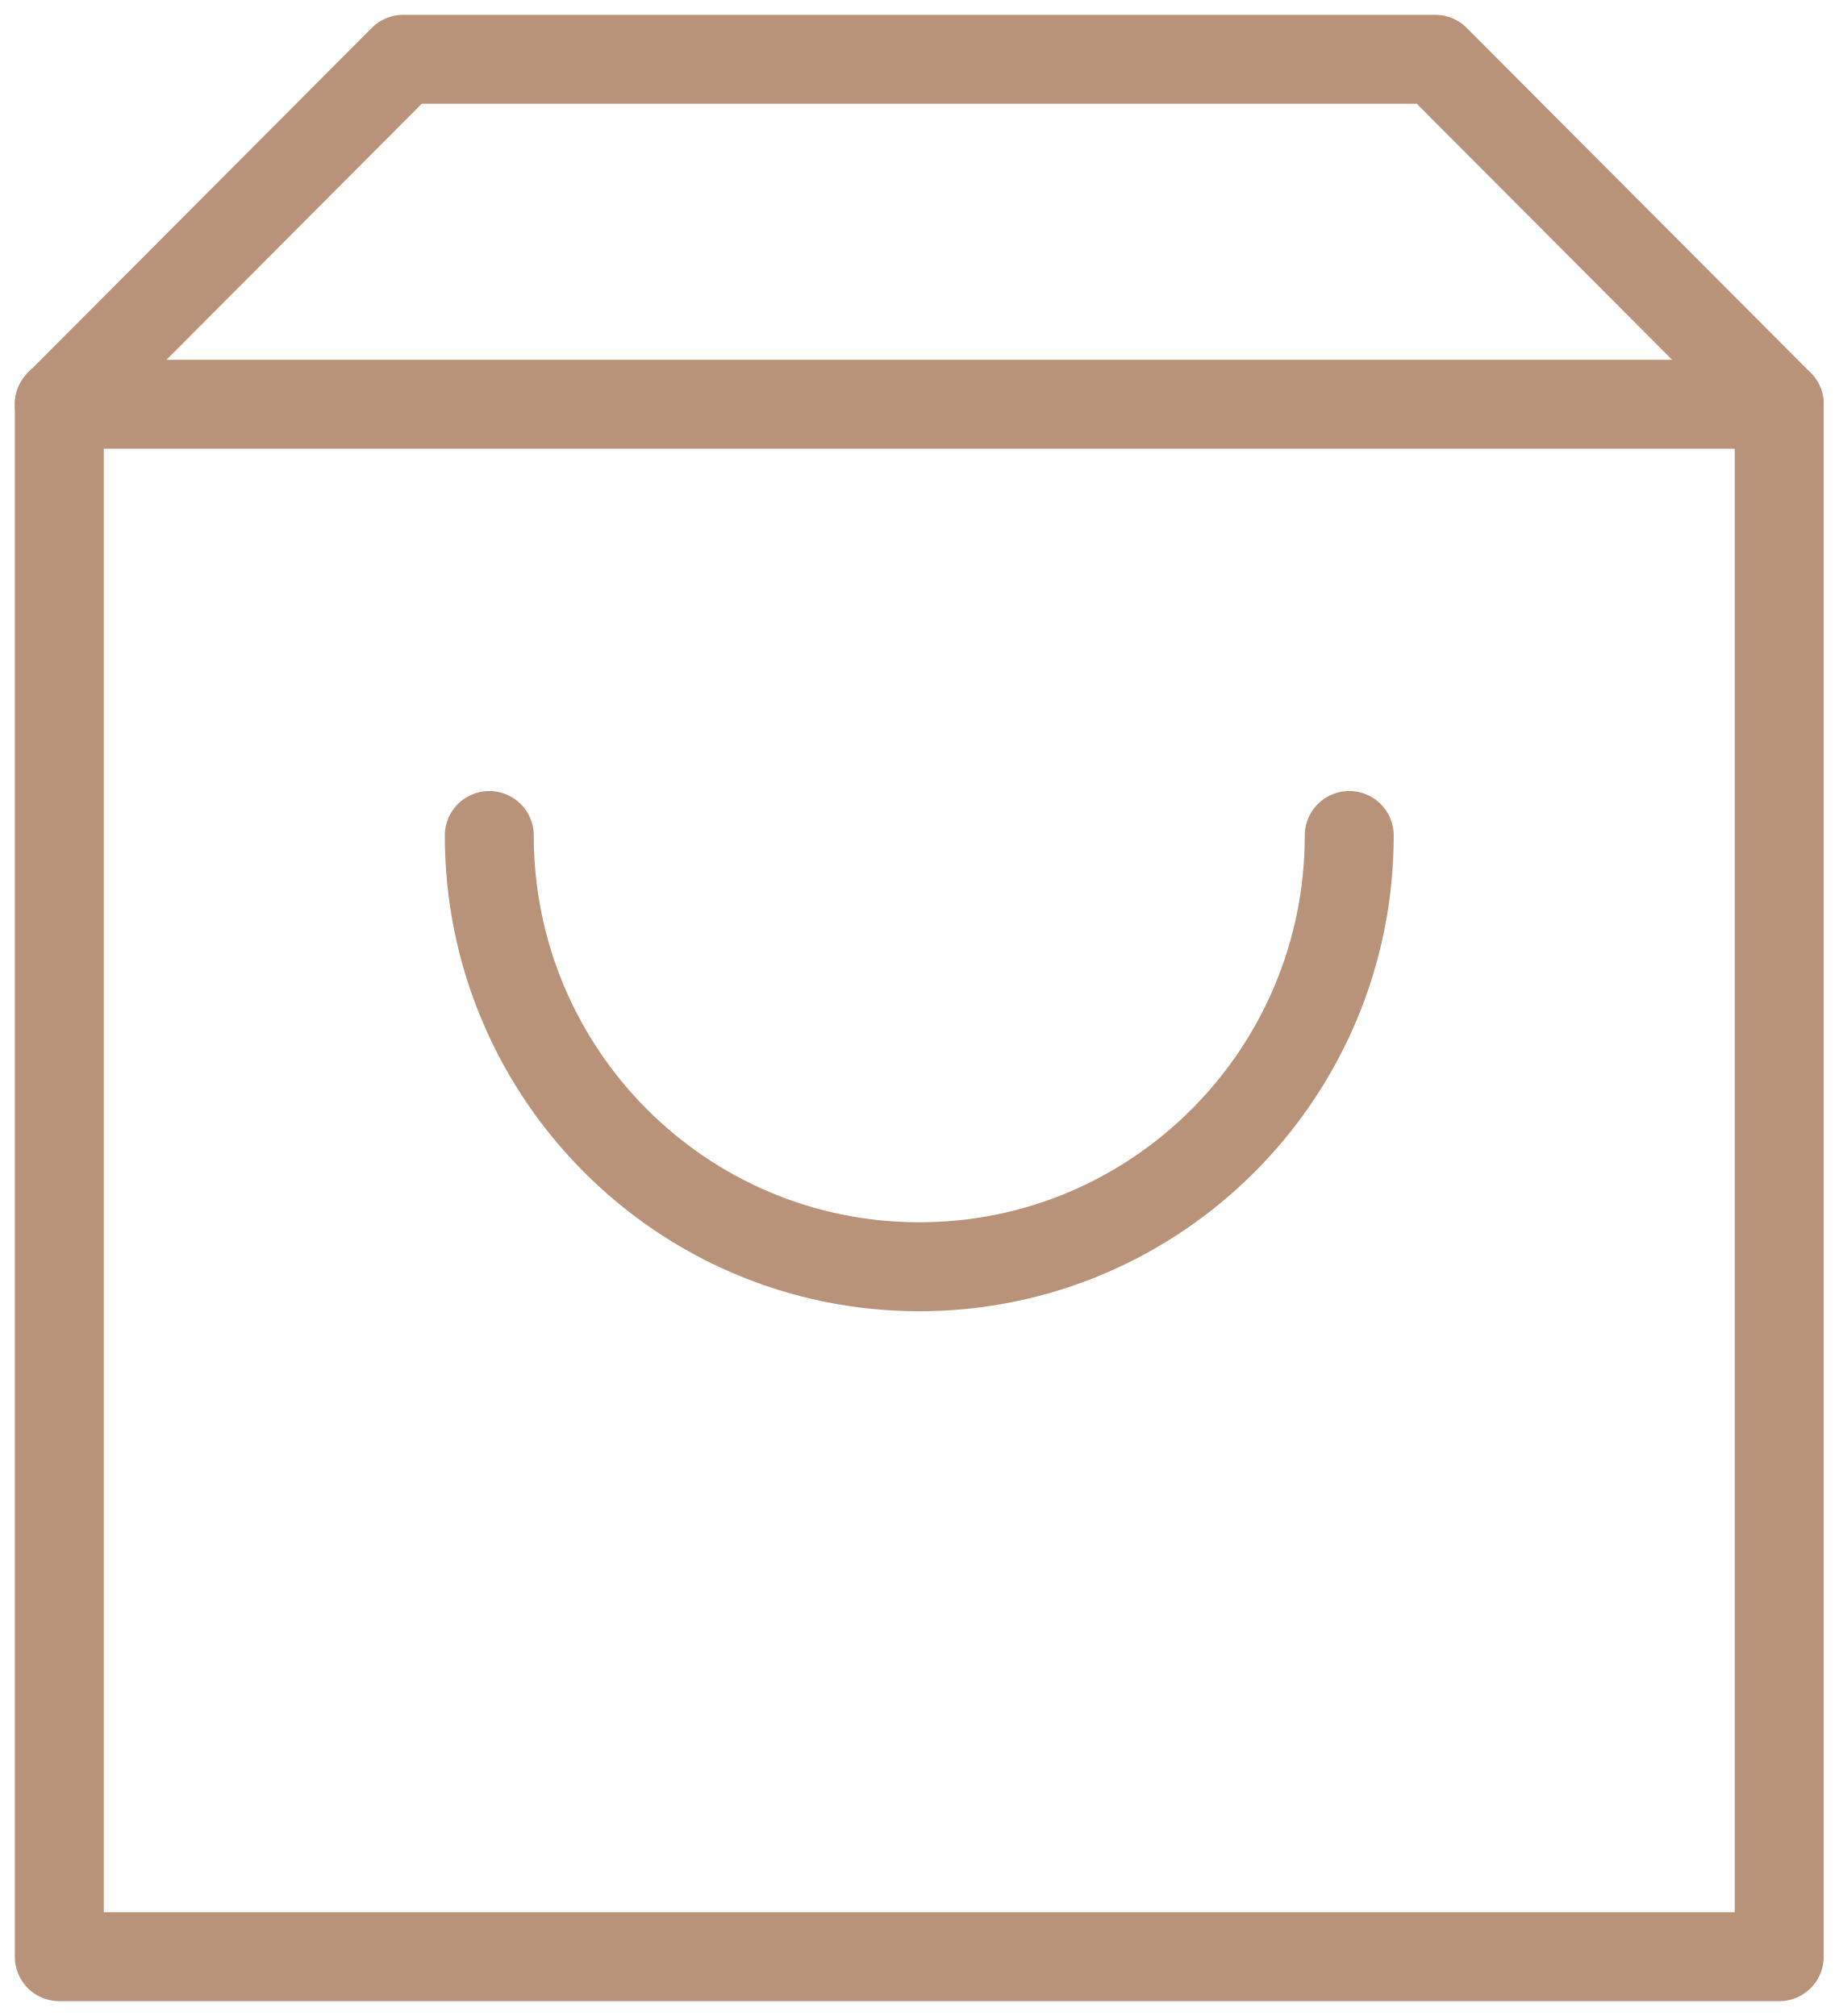
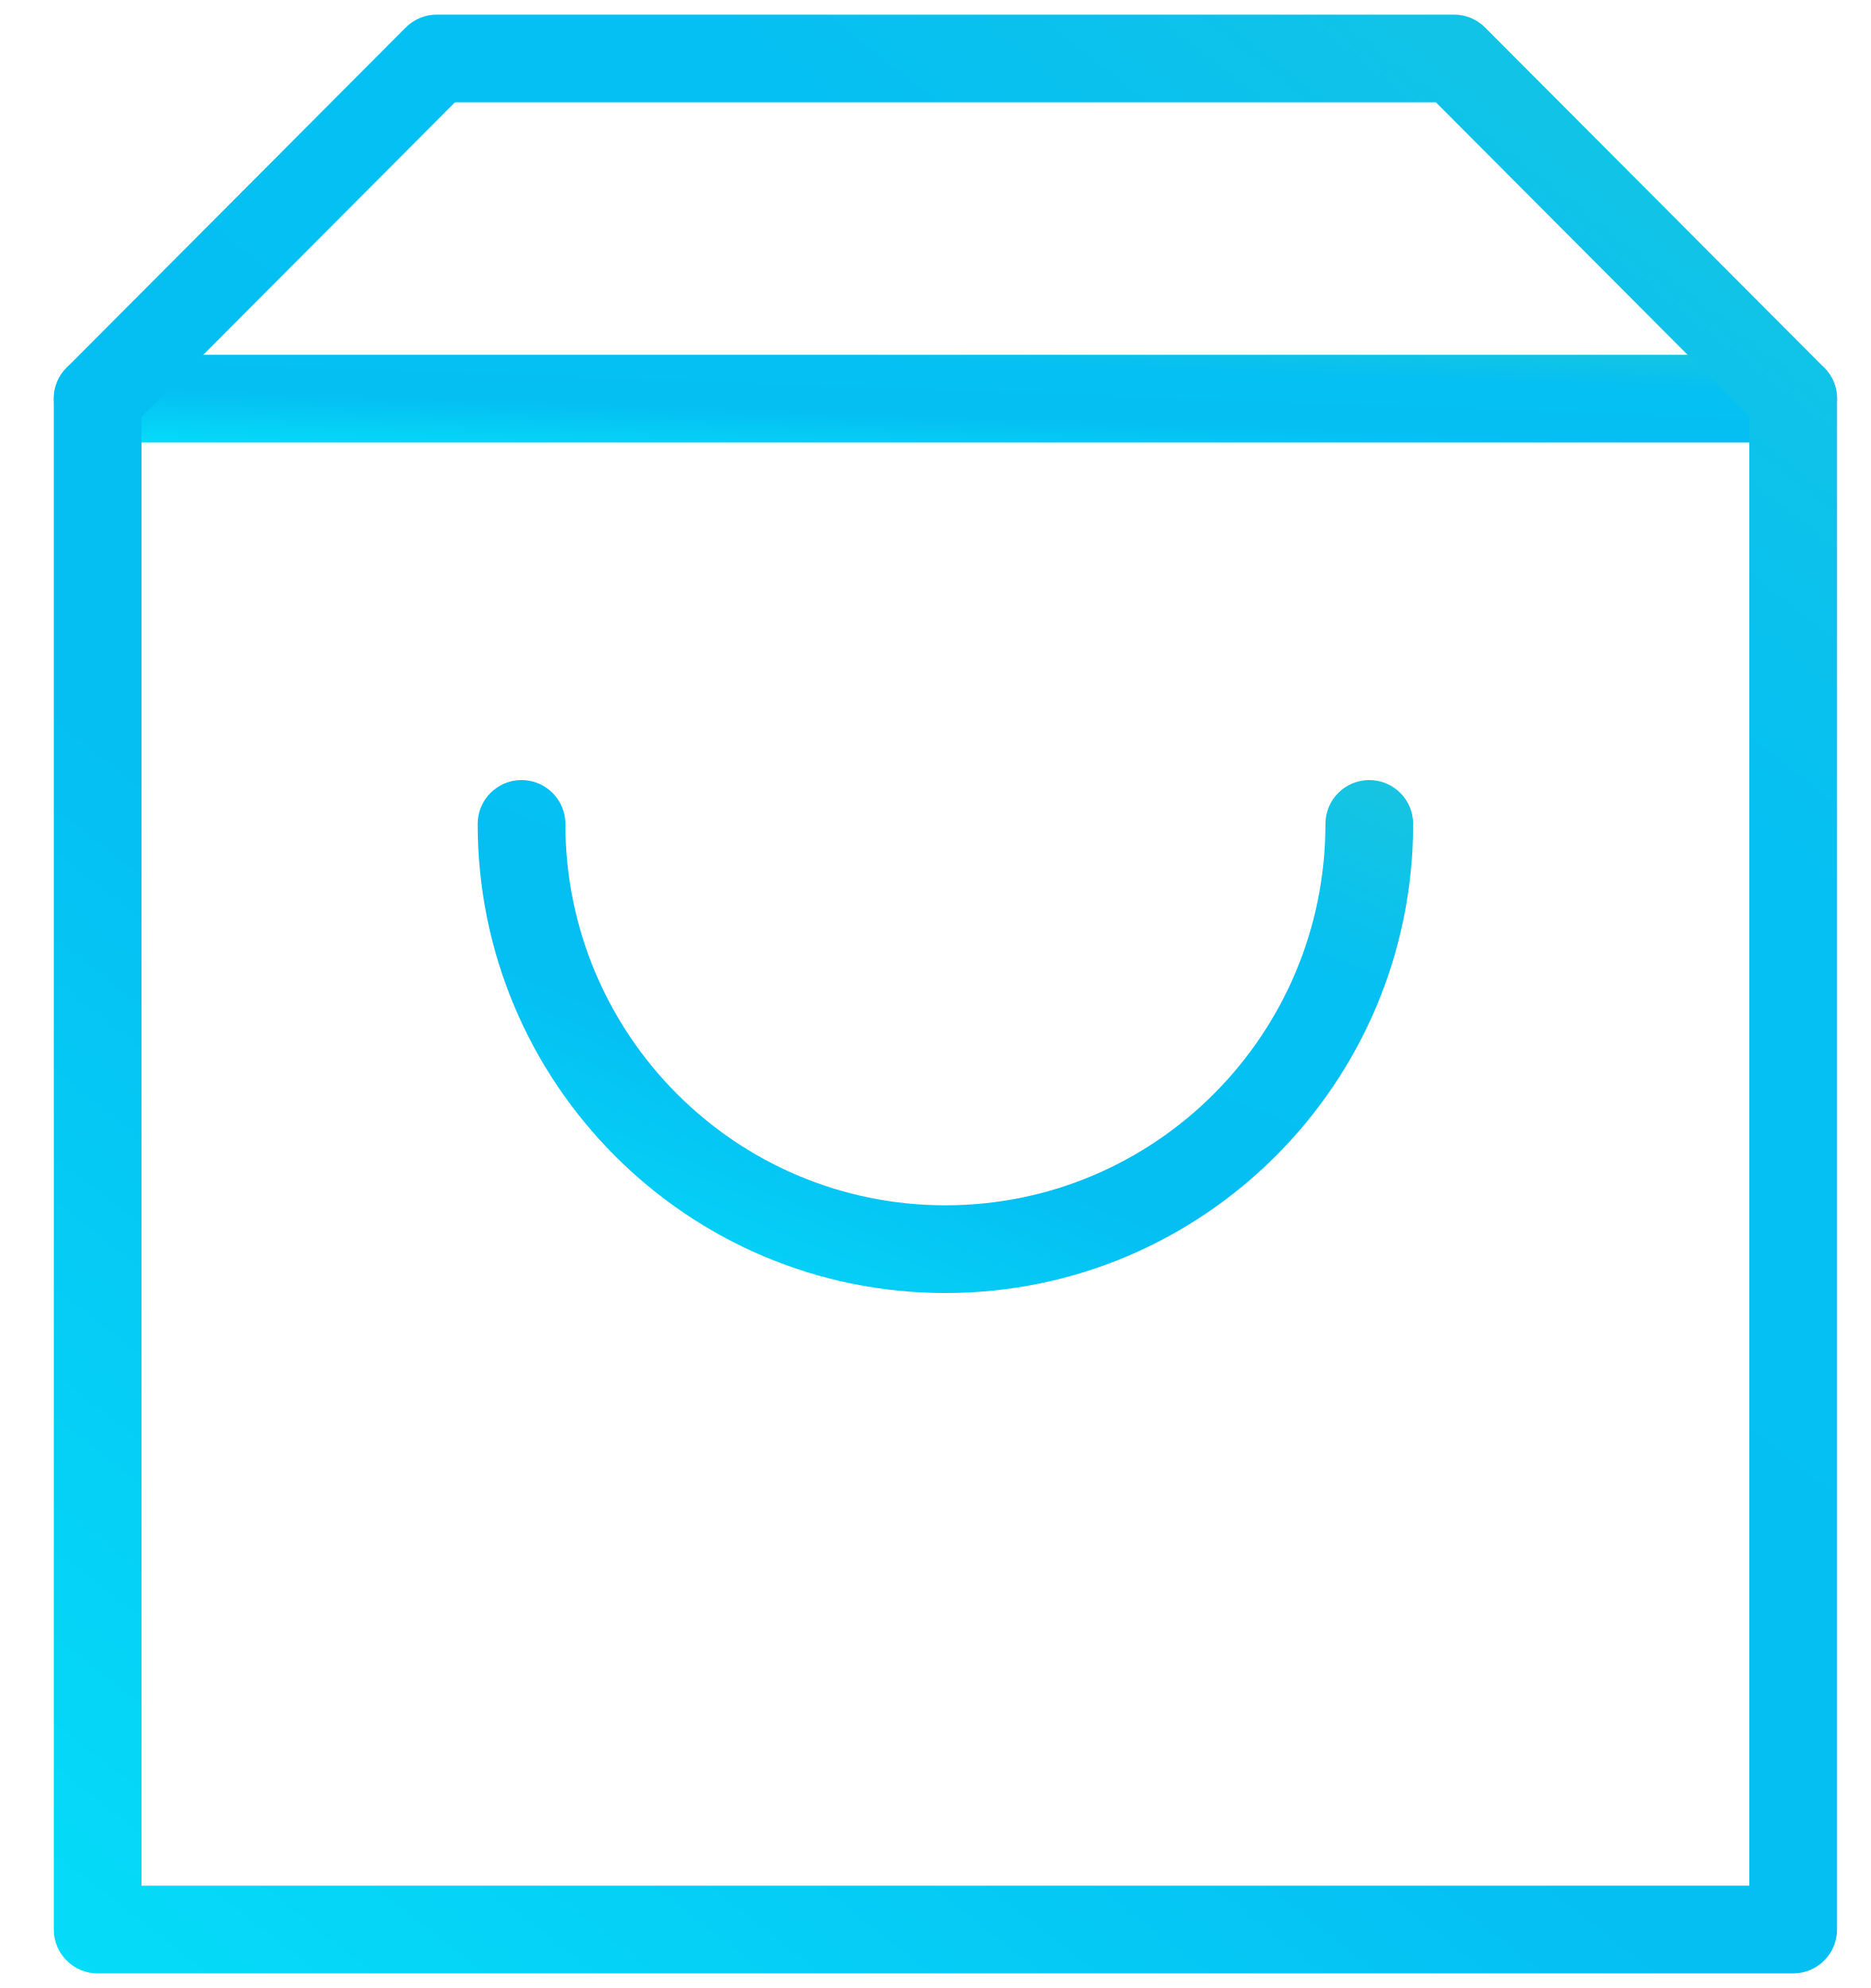
- <svg xmlns="http://www.w3.org/2000/svg" width="31px" height="34px" viewBox="0 0 31 34" version="1.1">
-   <defs />
-   <g id="Landing-MHT-Warm-Floor" stroke="none" stroke-width="1" fill="none" fill-rule="evenodd" stroke-linecap="round" stroke-linejoin="round">
-     <g id="Group-6" transform="translate(1, 1)" stroke="#B99379" stroke-width="1.5">
-       <path d="M0,5.818 L29,5.818" id="Stroke-712" />
-       <polygon id="Stroke-713" points="29 32 0 32 0 5.818 5.8 0 23.2 0 29 5.818" />
-       <path d="M21.75,13.091 C21.75,17.108 18.504,20.364 14.5,20.364 C10.496,20.364 7.25,17.108 7.25,13.091" id="Stroke-714" />
+ <svg xmlns="http://www.w3.org/2000/svg" width="32px" height="34px" viewBox="0 0 32 34" version="1.1">
+   <defs>
+     <linearGradient x1="94.931%" y1="-16.6%" x2="4.452%" y2="107.651%" id="linearGradient-1">
+       <stop stop-color="#1DC6DA" offset="0%" />
+       <stop stop-color="#05C0F3" offset="30.619%" />
+       <stop stop-color="#05BFF3" offset="63.195%" />
+       <stop stop-color="#05DEF9" offset="100%" />
+     </linearGradient>
+   </defs>
+   <g id="Landing-MHT-Warm-Floor" stroke="none" stroke-width="1" fill="none" fill-rule="evenodd">
+     <g id="AHT-9" transform="translate(-730, -379)" fill-rule="nonzero" fill="url(#linearGradient-1)">
+       <g id="Group" transform="translate(731.67, 380)">
+         <path d="M0,6.568 L29,6.568 C29.414,6.568 29.75,6.232 29.75,5.818 C29.75,5.404 29.414,5.068 29,5.068 L0,5.068 C-0.414,5.068 -0.75,5.404 -0.75,5.818 C-0.75,6.232 -0.414,6.568 0,6.568 Z" id="Stroke-712" />
+         <path d="M28.25,31.25 L28.25,6.128 L22.889,0.75 L6.111,0.75 L0.75,6.128 L0.75,31.25 L28.25,31.25 Z M29,32.75 L0,32.75 C-0.414,32.75 -0.75,32.414 -0.75,32 L-0.75,5.818 C-0.75,5.62 -0.671,5.429 -0.531,5.289 L5.269,-0.529 C5.41,-0.671 5.601,-0.75 5.8,-0.75 L23.2,-0.75 C23.399,-0.75 23.59,-0.671 23.731,-0.529 L29.531,5.289 C29.671,5.429 29.75,5.62 29.75,5.818 L29.75,32 C29.75,32.414 29.414,32.75 29,32.75 Z" id="Stroke-713" />
+         <path d="M21,13.091 C21,16.694 18.089,19.614 14.5,19.614 C10.911,19.614 8,16.694 8,13.091 C8,12.677 7.664,12.341 7.25,12.341 C6.836,12.341 6.5,12.677 6.5,13.091 C6.5,17.521 10.081,21.114 14.5,21.114 C18.919,21.114 22.5,17.521 22.5,13.091 C22.5,12.677 22.164,12.341 21.75,12.341 C21.336,12.341 21,12.677 21,13.091 Z" id="Stroke-714" />
+       </g>
    </g>
  </g>
</svg>
